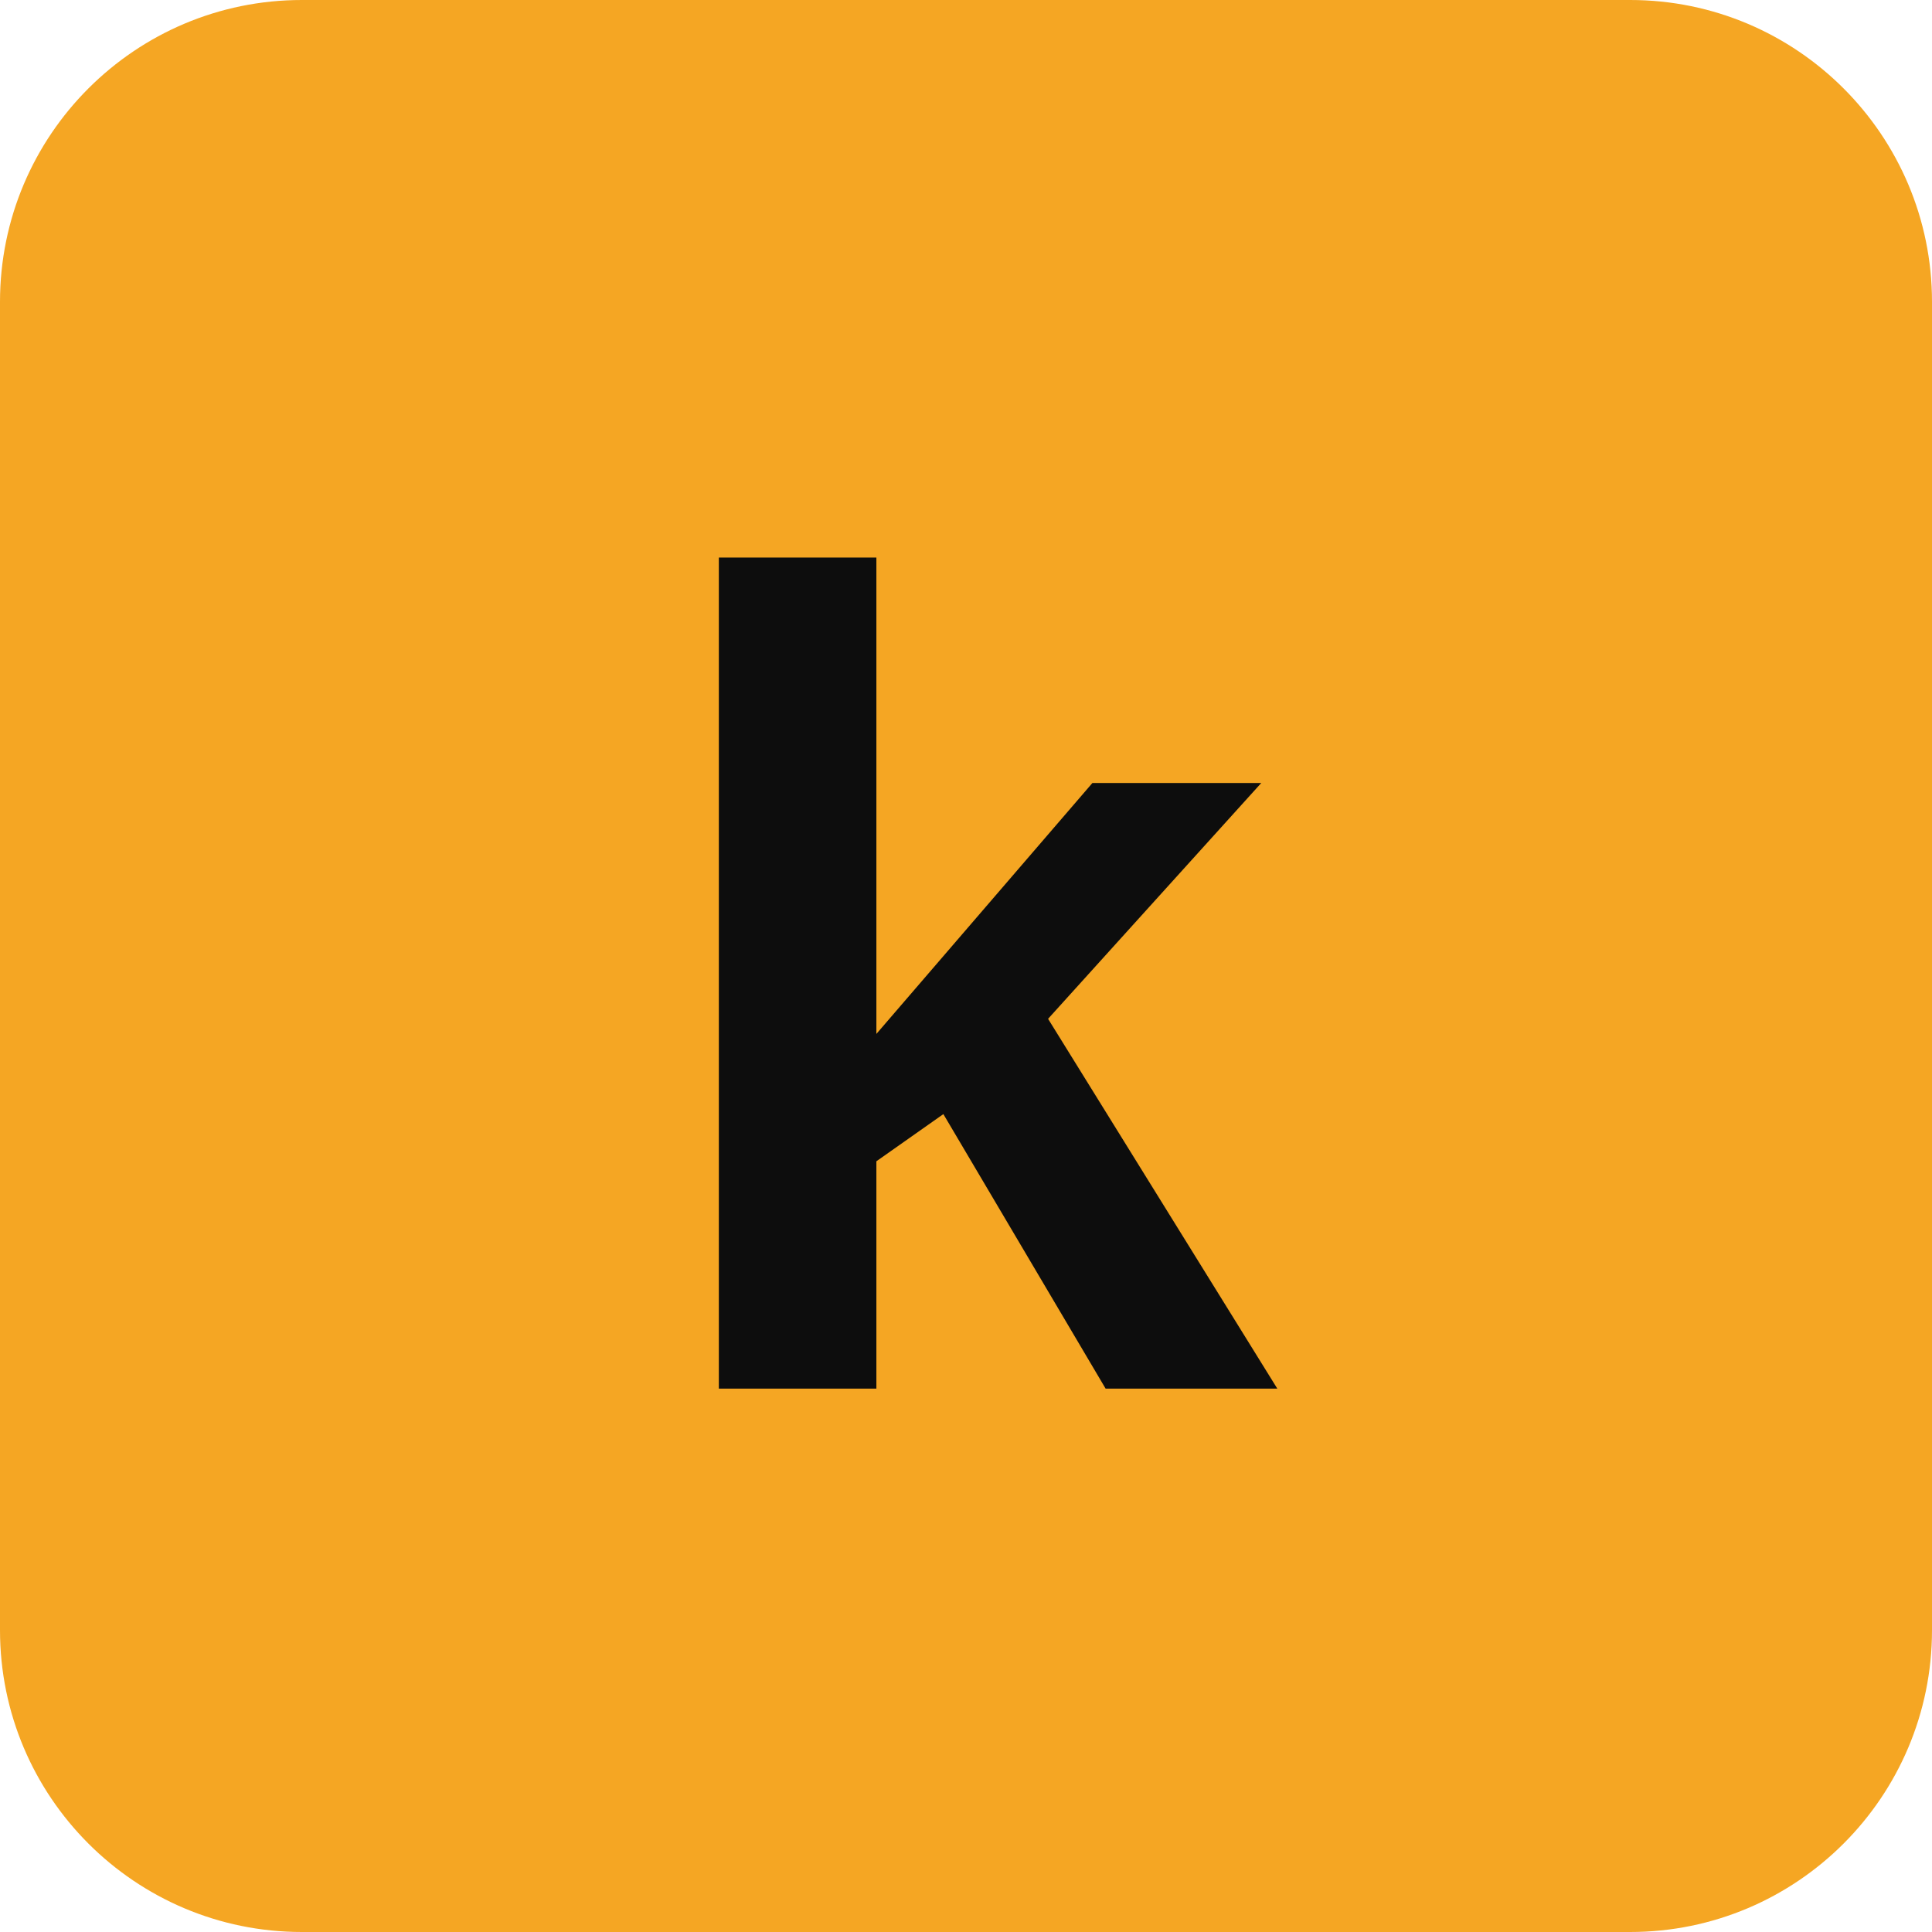
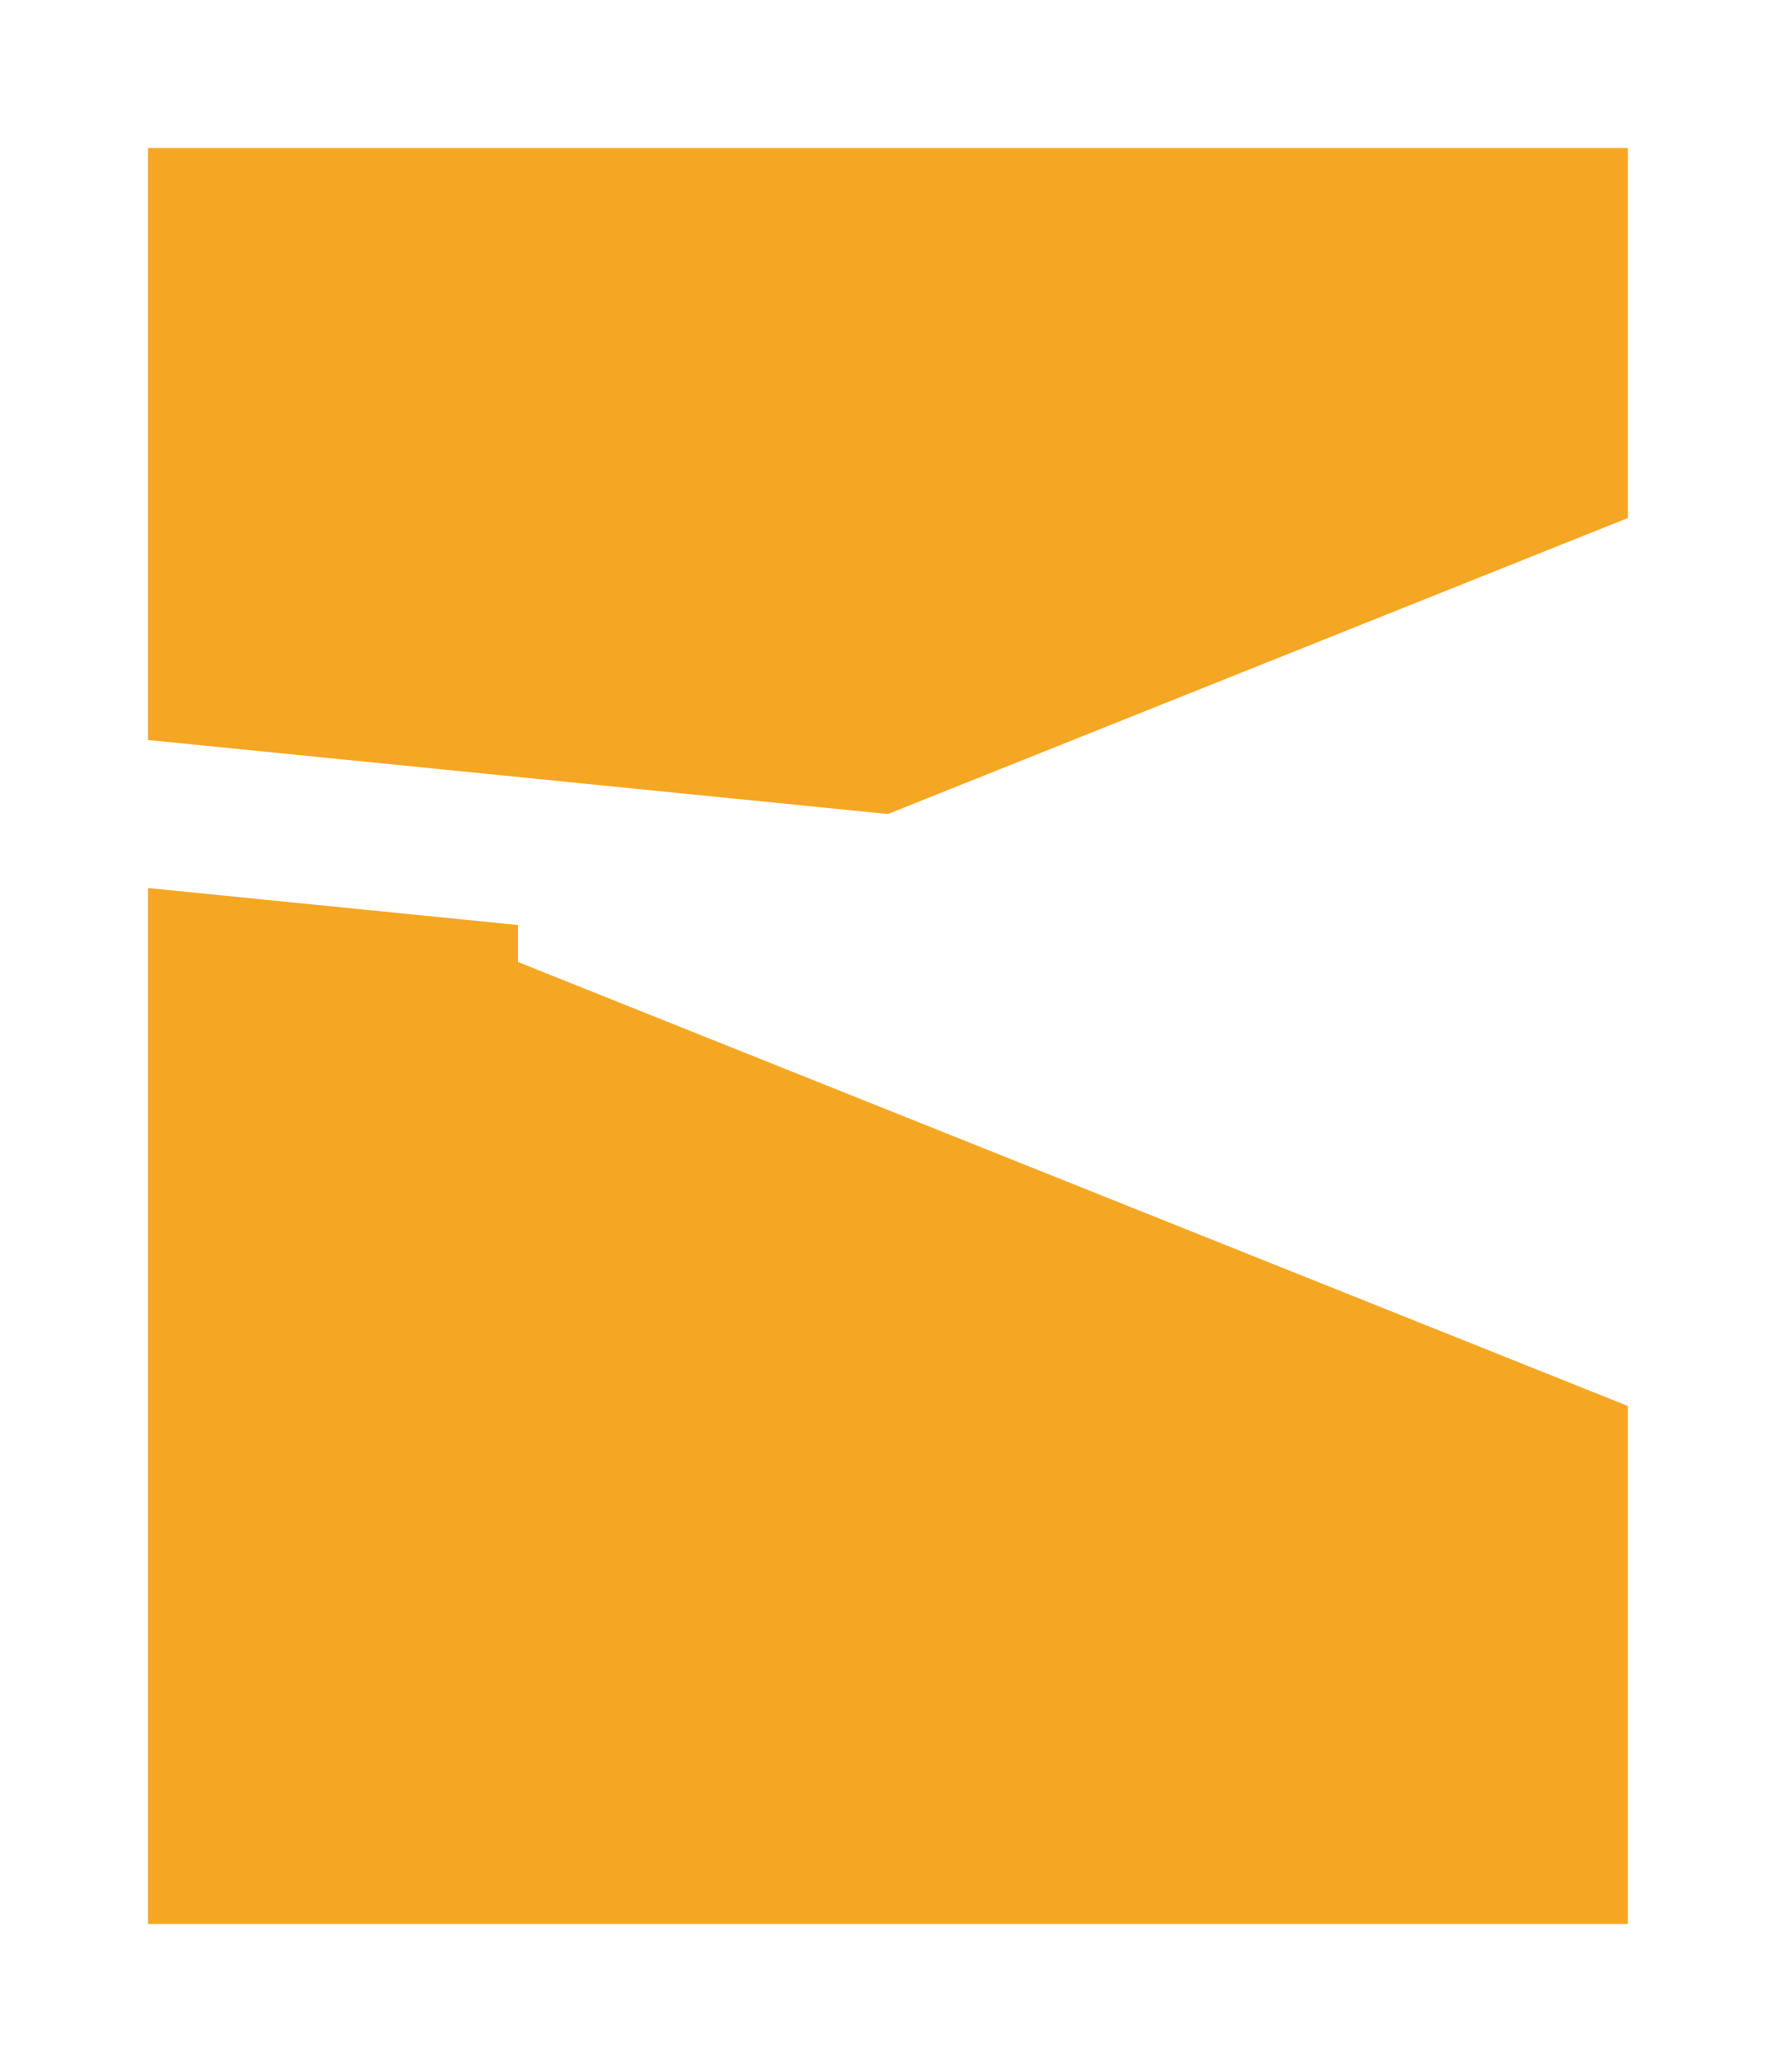
- <svg xmlns="http://www.w3.org/2000/svg" viewBox="0 0 32 32">
-   <rect width="32" height="32" rx="5" fill="#f5a623" />
-   <text x="16" y="23" text-anchor="middle" font-family="ui-monospace,'Cascadia Code','Courier New',monospace" font-weight="800" font-size="19" fill="#0d0d0d">k</text>
+ <svg xmlns="http://www.w3.org/2000/svg" viewBox="-2 -2 24 28">
+   <polygon points="0,0 5,0 20,0 20,5 10,9 5,8.5 0,8" fill="#f5a623" />
+   <polygon points="0,10 0,24 5,24 20,24 20,17 5,11 5,10.5" fill="#f5a623" />
</svg>
